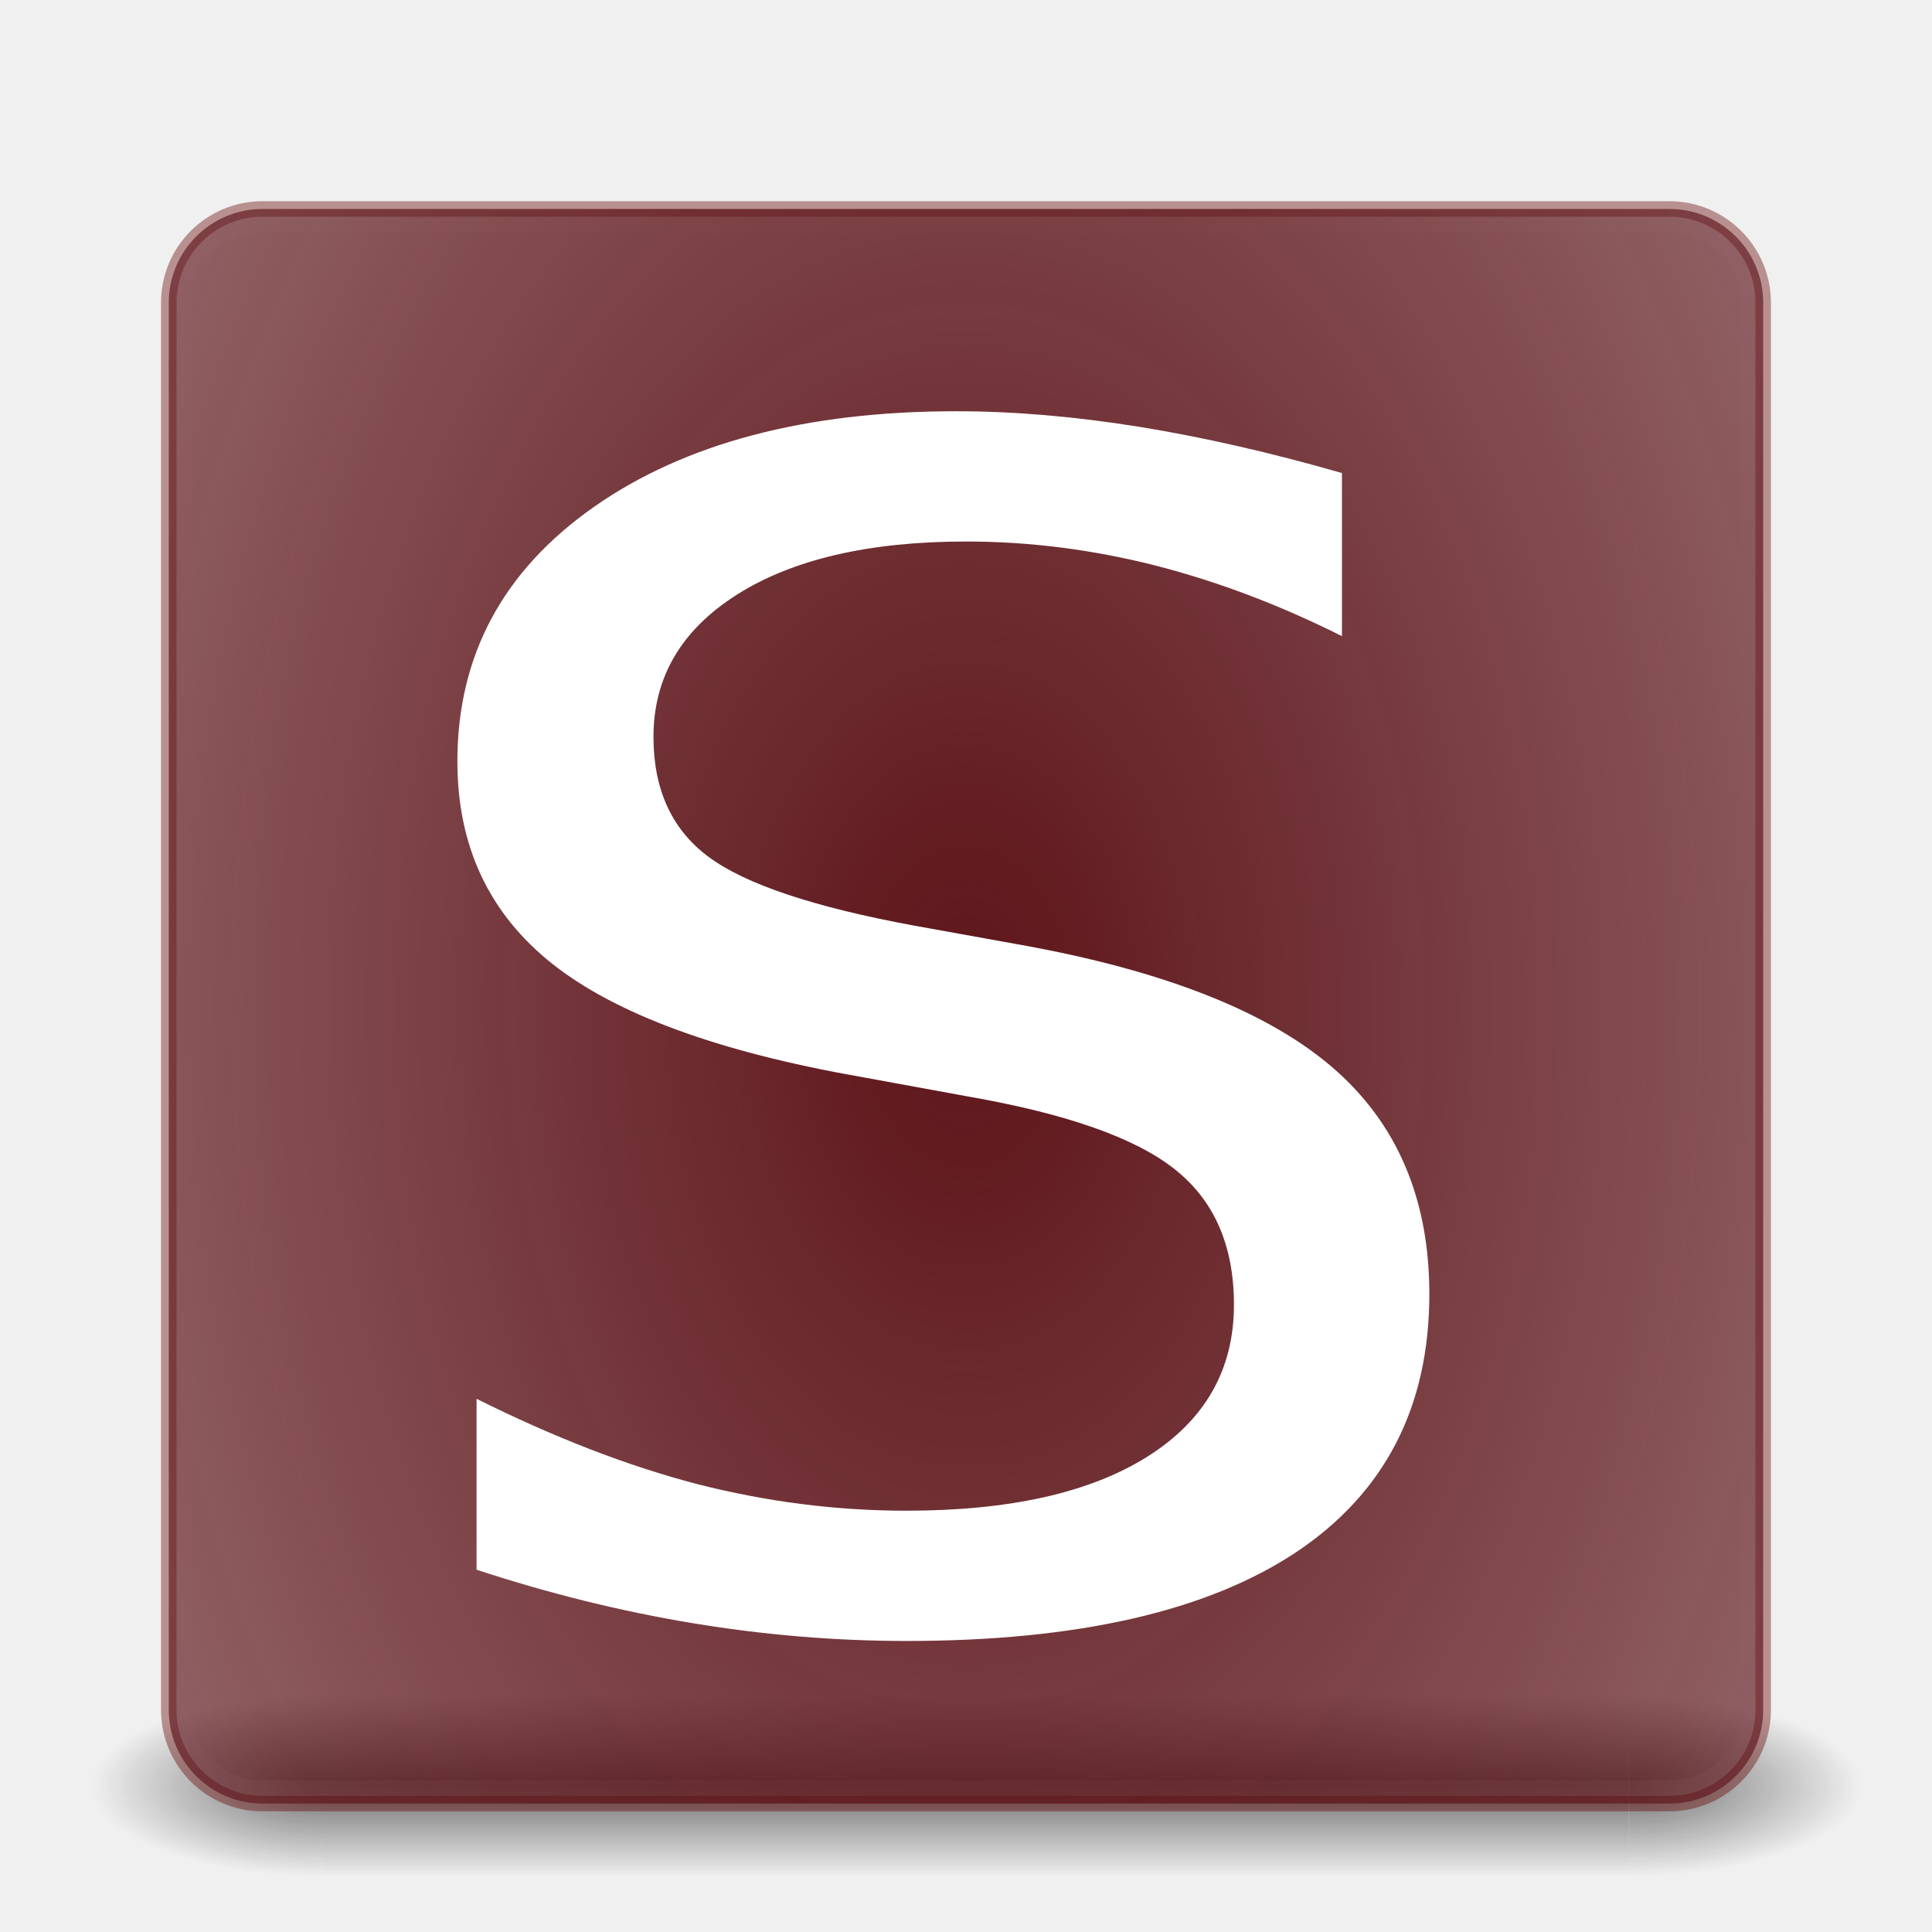
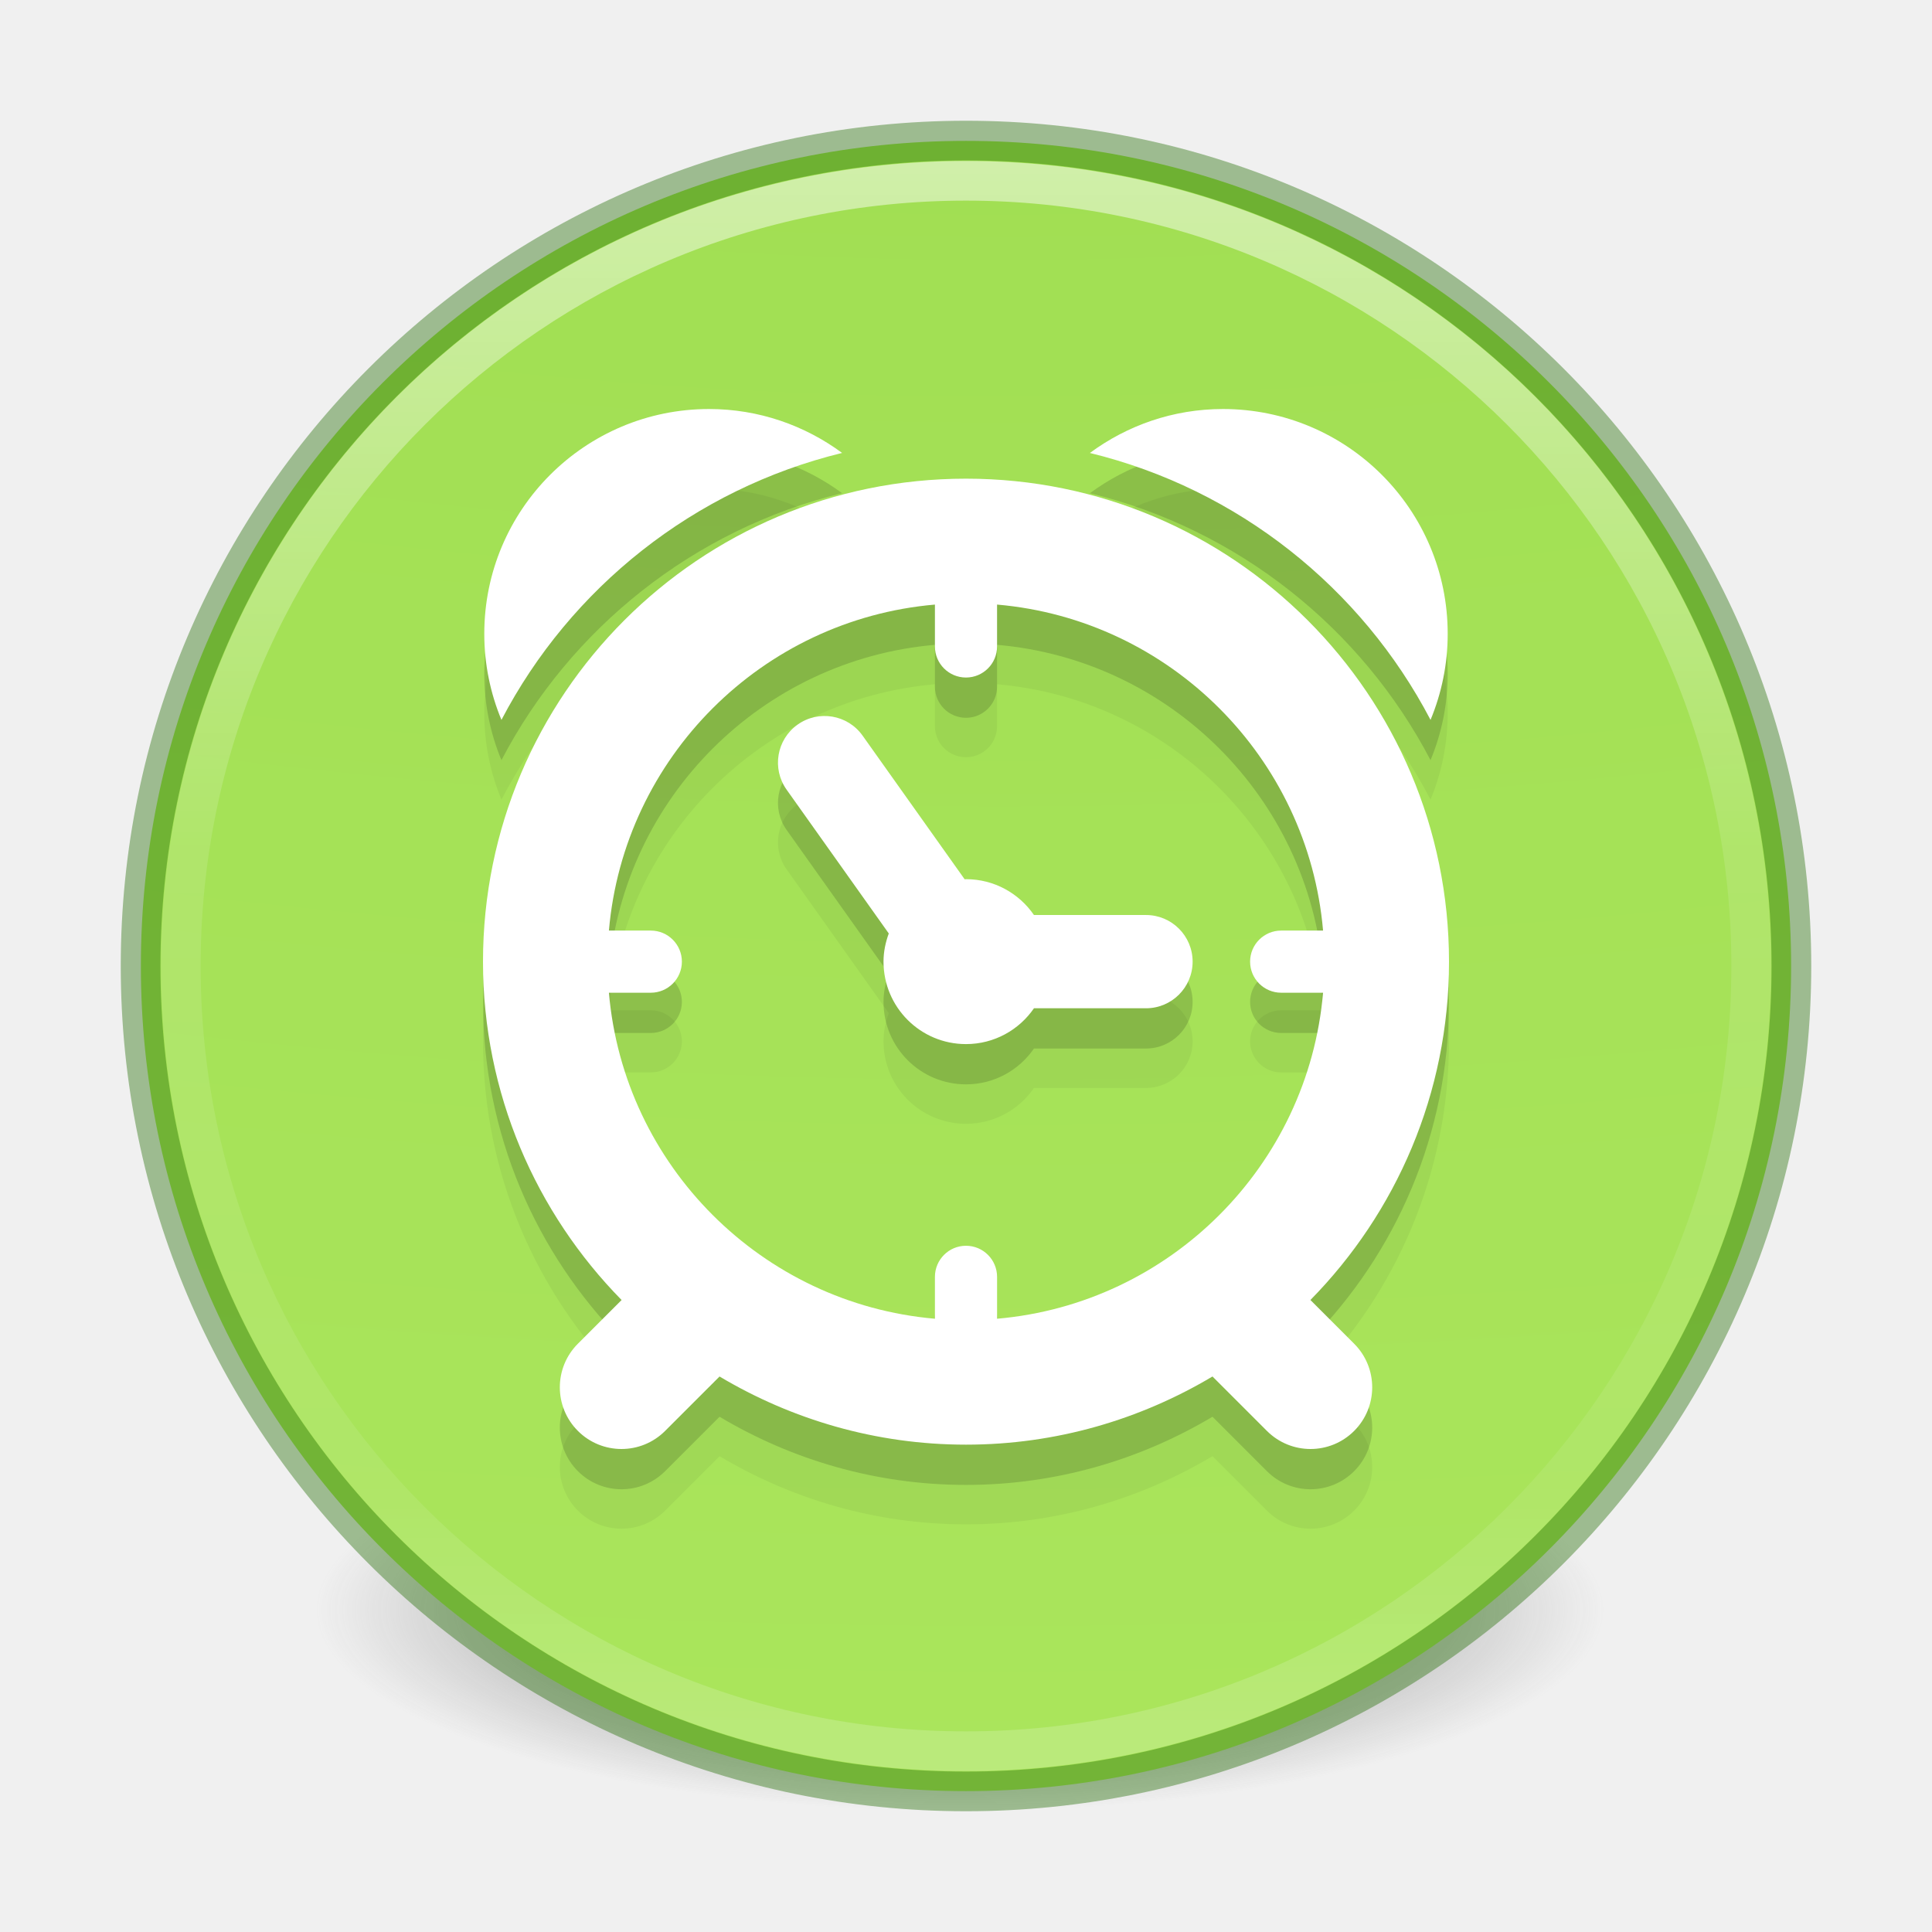
- <svg xmlns="http://www.w3.org/2000/svg" xmlns:xlink="http://www.w3.org/1999/xlink" version="1.1" width="48" height="48" id="svg3049">
-   <defs id="defs3051">
-     <linearGradient id="linearGradient4205">
-       <stop style="stop-color:#5d1419;stop-opacity:1;" offset="0" id="stop4207" />
-       <stop style="stop-color:#621b20;stop-opacity:0.211" offset="1" id="stop4209" />
+ <svg xmlns="http://www.w3.org/2000/svg" xmlns:xlink="http://www.w3.org/1999/xlink" version="1.1" width="48" height="48" id="svg5157">
+   <defs id="defs5159">
+     <linearGradient id="linearGradient3820-7-2-8-6">
+       <stop id="stop3822-2-6-5-0" style="stop-color:#3d3d3d;stop-opacity:1" offset="0" />
+       <stop id="stop3864-8-7-4-1" style="stop-color:#686868;stop-opacity:0.498" offset="0.5" />
+       <stop id="stop3824-1-2-6-7" style="stop-color:#686868;stop-opacity:0" offset="1" />
    </linearGradient>
-     <linearGradient x1="167.983" y1="8.508" x2="167.983" y2="54.78" id="linearGradient5228" xlink:href="#linearGradient5803" gradientUnits="userSpaceOnUse" gradientTransform="matrix(1.832495,0,0,1.843915,-232.1758,8.558597)" />
-     <linearGradient id="linearGradient5803">
-       <stop id="stop5805" style="stop-color:#fff5ef;stop-opacity:1" offset="0" />
-       <stop id="stop5807" style="stop-color:#fef8dd;stop-opacity:1" offset="1" />
+     <linearGradient id="linearGradient4806">
+       <stop offset="0" style="stop-color:#ffffff;stop-opacity:1" id="stop4808" />
+       <stop offset="0.424" style="stop-color:#ffffff;stop-opacity:0.235" id="stop4810" />
+       <stop offset="0.821" style="stop-color:#ffffff;stop-opacity:0.157" id="stop4812" />
+       <stop offset="1" style="stop-color:#ffffff;stop-opacity:0.392" id="stop4814" />
    </linearGradient>
-     <linearGradient x1="24" y1="5" x2="24" y2="43" id="linearGradient4136" xlink:href="#linearGradient3924" gradientUnits="userSpaceOnUse" gradientTransform="matrix(1.049836,0,0,1.049942,-1.196056,-0.198316)" />
-     <linearGradient id="linearGradient3924">
-       <stop id="stop3926" style="stop-color:#ffffff;stop-opacity:1" offset="0" />
-       <stop id="stop3928" style="stop-color:#ffffff;stop-opacity:0.235" offset="0.063" />
-       <stop id="stop3930" style="stop-color:#ffffff;stop-opacity:0.157" offset="0.951" />
-       <stop id="stop3932" style="stop-color:#ffffff;stop-opacity:0.392" offset="1" />
+     <linearGradient xlink:href="#linearGradient4806" id="linearGradient3118" gradientUnits="userSpaceOnUse" gradientTransform="matrix(1.592687,0,0,1.592687,-90.95391,-20.38325)" x1="71.204" y1="15.369" x2="71.204" y2="40.496" />
+     <radialGradient xlink:href="#linearGradient3820-7-2-8-6" id="radialGradient3163" gradientUnits="userSpaceOnUse" gradientTransform="matrix(0.2551493,0,0,0.07971535,-1.450931,25.15461)" cx="99.157" cy="186.171" fx="99.157" fy="186.171" r="62.769" />
+     <radialGradient cx="7.461" cy="9.957" r="12.672" fx="6.93" fy="9.957" id="radialGradient5521-1" xlink:href="#linearGradient2867-449-88-871-390-598-476-591-434-148-57-177-3-8-8-9" gradientUnits="userSpaceOnUse" gradientTransform="matrix(0,18.47439,-36.39542,0,387.2242,-152.0257)" />
+     <linearGradient id="linearGradient2867-449-88-871-390-598-476-591-434-148-57-177-3-8-8-9">
+       <stop offset="0" style="stop-color:#9bdb4d;stop-opacity:1" id="stop3750-8-9-0" />
+       <stop offset="1" style="stop-color:#d1ff82;stop-opacity:1" id="stop3756-9-3-05" />
    </linearGradient>
-     <radialGradient cx="6.73" cy="9.957" r="12.672" fx="6.2" fy="9.957" id="radialGradient5264-4" xlink:href="#linearGradient3811" gradientUnits="userSpaceOnUse" gradientTransform="matrix(0,25.08328,-30.79425,0,372.8166,-208.09)" />
-     <linearGradient id="linearGradient2867-449-88-871-390-598-476-591-434-148-57-177-8-3-3-6-4-8-8-8">
-       <stop id="stop3750-1-0-7-6-6-1-3-9" style="stop-color:#ffcd7d;stop-opacity:1" offset="0" />
-       <stop id="stop3752-3-7-4-0-32-8-923-0" style="stop-color:#fc8f36;stop-opacity:1" offset="0.262" />
-       <stop id="stop3754-1-8-5-2-7-6-7-1" style="stop-color:#e23a0e;stop-opacity:1" offset="0.705" />
-       <stop id="stop3756-1-6-2-6-6-1-96-6" style="stop-color:#ac441f;stop-opacity:1" offset="1" />
-     </linearGradient>
-     <radialGradient cx="4.993" cy="43.5" r="2.5" fx="4.993" fy="43.5" id="radialGradient4093" xlink:href="#linearGradient3688-166-749-5" gradientUnits="userSpaceOnUse" gradientTransform="matrix(2.003784,0,0,1.4,27.98813,-17.4)" />
-     <linearGradient id="linearGradient3688-166-749-5">
-       <stop id="stop2883-0" style="stop-color:#181818;stop-opacity:1" offset="0" />
-       <stop id="stop2885-5" style="stop-color:#181818;stop-opacity:0" offset="1" />
-     </linearGradient>
-     <radialGradient cx="4.993" cy="43.5" r="2.5" fx="4.993" fy="43.5" id="radialGradient4095" xlink:href="#linearGradient3688-464-309-8" gradientUnits="userSpaceOnUse" gradientTransform="matrix(2.003784,0,0,1.4,-20.01187,-104.4)" />
-     <linearGradient id="linearGradient3688-464-309-8">
-       <stop id="stop2889-9" style="stop-color:#181818;stop-opacity:1" offset="0" />
-       <stop id="stop2891-4" style="stop-color:#181818;stop-opacity:0" offset="1" />
-     </linearGradient>
-     <linearGradient x1="25.058" y1="47.028" x2="25.058" y2="39.999" id="linearGradient4097" xlink:href="#linearGradient3702-501-757-0" gradientUnits="userSpaceOnUse" />
-     <linearGradient id="linearGradient3702-501-757-0">
-       <stop id="stop2895-0" style="stop-color:#181818;stop-opacity:0" offset="0" />
-       <stop id="stop2897-2" style="stop-color:#181818;stop-opacity:1" offset="0.5" />
-       <stop id="stop2899-6" style="stop-color:#181818;stop-opacity:0" offset="1" />
-     </linearGradient>
-     <linearGradient id="linearGradient3811">
-       <stop id="stop3813" style="stop-color:#000000;stop-opacity:1" offset="0" />
-       <stop id="stop3815" style="stop-color:#000000;stop-opacity:0" offset="1" />
-     </linearGradient>
-     <radialGradient cx="-4.029" cy="93.468" r="35.338" fx="-4.029" fy="93.468" id="radialGradient6276" xlink:href="#linearGradient3811" gradientUnits="userSpaceOnUse" gradientTransform="matrix(0.7781962,0,0,0.08551314,35.53261,32.98659)" />
-     <radialGradient xlink:href="#linearGradient4205" id="radialGradient4215" cx="64" cy="67.002" fx="64" fy="67.002" r="51.5" gradientUnits="userSpaceOnUse" gradientTransform="matrix(1.052842,-0.0033792,0.00518663,1.616303,-43.72937,-83.07867)" />
-     <radialGradient cx="4.993" cy="43.5" r="2.5" fx="4.993" fy="43.5" id="radialGradient3337-2-2" xlink:href="#linearGradient3688-166-749-5" gradientUnits="userSpaceOnUse" gradientTransform="matrix(2.003784,0,0,1.4,27.98813,-17.4)" />
-     <radialGradient cx="4.993" cy="43.5" r="2.5" fx="4.993" fy="43.5" id="radialGradient3339-1-4" xlink:href="#linearGradient3688-166-749-5" gradientUnits="userSpaceOnUse" gradientTransform="matrix(2.003784,0,0,1.4,-20.01187,-104.4)" />
-     <linearGradient x1="25.058" y1="47.028" x2="25.058" y2="39.999" id="linearGradient6394" xlink:href="#linearGradient3702-501-757-0" gradientUnits="userSpaceOnUse" />
-     <radialGradient cx="4.993" cy="43.5" r="2.5" fx="4.993" fy="43.5" id="radialGradient3013" xlink:href="#linearGradient3688-166-749-5" gradientUnits="userSpaceOnUse" gradientTransform="matrix(2.003784,0,0,1.4,27.98813,-17.4)" />
-     <radialGradient cx="4.993" cy="43.5" r="2.5" fx="4.993" fy="43.5" id="radialGradient3015" xlink:href="#linearGradient3688-166-749-5" gradientUnits="userSpaceOnUse" gradientTransform="matrix(2.003784,0,0,1.4,-20.01187,-104.4)" />
-     <linearGradient x1="25.058" y1="47.028" x2="25.058" y2="39.999" id="linearGradient6647" xlink:href="#linearGradient3702-501-757-0" gradientUnits="userSpaceOnUse" />
+     <linearGradient xlink:href="#linearGradient4806" id="linearGradient3118-3" gradientUnits="userSpaceOnUse" gradientTransform="matrix(4.16388,0,0,4.16388,-43.4479,-61.10882)" x1="71.204" y1="15.369" x2="71.204" y2="40.496" />
+     <radialGradient cx="7.461" cy="9.957" r="12.672" fx="6.93" fy="9.957" id="radialGradient5521-1-5" xlink:href="#linearGradient2867-449-88-871-390-598-476-591-434-148-57-177-3-8-8-9" gradientUnits="userSpaceOnUse" gradientTransform="matrix(0,46.86186,-92.32008,0,1178.434,-391.5786)" />
+     <radialGradient xlink:href="#linearGradient3820-7-2-8-6" id="radialGradient3163-2" gradientUnits="userSpaceOnUse" gradientTransform="matrix(0.6869404,0,0,0.2146169,188.563,57.50076)" cx="99.157" cy="186.171" fx="99.157" fy="186.171" r="62.769" />
  </defs>
-   <g style="opacity:0.6" id="g3712-5" transform="matrix(1.157895,0,0,0.6428571,-3.53411,16.40729)">
-     <rect style="fill:url(#radialGradient3013);fill-opacity:1;stroke:none" id="rect2801-3" y="40" x="38" height="7" width="5" />
-     <rect style="fill:url(#radialGradient3015);fill-opacity:1;stroke:none" id="rect3696-6" transform="scale(-1,-1)" y="-47" x="-10" height="7" width="5" />
-     <rect style="fill:url(#linearGradient6647);fill-opacity:1;stroke:none" id="rect3700-4" y="40" x="10" height="7" width="28" />
+   <path style="fill:url(#radialGradient3163);fill-opacity:1;stroke:none" id="path3818-0-5-0" d="m 39.864,39.995 a 16.015,5.004 0 1 1 -32.031,0 16.015,5.004 0 1 1 32.031,0 z" />
+   <path d="M 24,3.5 C 12.689,3.5 3.5,12.689 3.5,24 3.5,35.311 12.689,44.5 24,44.5 35.311,44.5 44.5,35.311 44.5,24 44.5,12.689 35.311,3.5 24,3.5 Z" id="path2555" style="color:#000000;clip-rule:nonzero;display:inline;overflow:visible;visibility:visible;opacity:1;isolation:auto;mix-blend-mode:normal;color-interpolation:sRGB;color-interpolation-filters:linearRGB;solid-color:#000000;solid-opacity:1;fill:url(#radialGradient5521-1);fill-opacity:1;fill-rule:nonzero;stroke:none;stroke-width:1;stroke-linecap:butt;stroke-linejoin:miter;stroke-miterlimit:4;stroke-dasharray:none;stroke-dashoffset:0;stroke-opacity:1;marker:none;color-rendering:auto;image-rendering:auto;shape-rendering:auto;text-rendering:auto;enable-background:accumulate" />
+   <path style="color:#000000;clip-rule:nonzero;display:inline;overflow:visible;visibility:visible;opacity:0.4;isolation:auto;mix-blend-mode:normal;color-interpolation:sRGB;color-interpolation-filters:linearRGB;solid-color:#000000;solid-opacity:1;fill:#000000;fill-opacity:0;fill-rule:nonzero;stroke:#206b00;stroke-width:0.986;stroke-linecap:round;stroke-linejoin:round;stroke-miterlimit:4;stroke-dasharray:none;stroke-dashoffset:0;stroke-opacity:1;marker:none;color-rendering:auto;image-rendering:auto;shape-rendering:auto;text-rendering:auto;enable-background:accumulate" id="path2555-7-1" d="m 24,3.493 c -11.315,0 -20.507,9.192 -20.507,20.507 0,11.315 9.192,20.507 20.507,20.507 11.315,0 20.507,-9.192 20.507,-20.507 C 44.507,12.685 35.315,3.493 24,3.493 Z" />
+   <path style="color:#000000;display:inline;overflow:visible;visibility:visible;opacity:0.5;fill:none;stroke:url(#linearGradient3118);stroke-width:0.985;stroke-linecap:round;stroke-linejoin:round;stroke-miterlimit:4;stroke-dasharray:none;stroke-dashoffset:0;stroke-opacity:1;marker:none;enable-background:accumulate" id="path3019" d="m 43.508,24 c 0,10.774 -8.734,19.508 -19.508,19.508 C 13.226,43.508 4.492,34.774 4.492,24 4.492,13.226 13.226,4.492 24,4.492 34.774,4.492 43.508,13.226 43.508,24 Z" />
+   <g transform="matrix(0.03921569,0,0,0.03921592,11.0811,12.142)" id="g3-2" style="opacity:0.05;fill:#000000;fill-opacity:1">
+     <g id="g5-9" style="fill:#000000;fill-opacity:1">
+       <path d="m 372.494,379.645 70.977,0 c 16.312,0 29.534,-13.222 29.534,-29.534 0,-16.312 -13.222,-29.544 -29.534,-29.544 l -70.987,0 c -9.41,-13.687 -25.162,-22.706 -43.062,-22.706 -0.296,0 -0.54,0.074 -0.826,0.095 l -64.678,-91.037 c -9.453,-13.306 -27.894,-16.429 -41.189,-6.976 -13.295,9.463 -16.408,27.893 -6.965,41.189 l 64.742,91.122 c -2.043,5.589 -3.334,11.549 -3.334,17.848 0,28.866 23.383,52.24 52.24,52.24 17.909,0.009 33.661,-9.01 43.082,-22.697 z" id="path7-1" style="fill:#000000;fill-opacity:1" />
+       <path d="m 547.634,564.471 c 54.252,-55.204 87.798,-130.839 87.798,-214.36 0,-169 -137,-305.989 -306,-305.989 -169,0 -306,136.979 -306,305.989 0,83.532 33.557,159.156 87.808,214.371 l -27.682,27.671 c -15.264,15.265 -15.264,39.992 -0.01,55.257 7.622,7.633 17.636,11.454 27.628,11.454 9.992,0 19.997,-3.821 27.618,-11.443 l 34.499,-34.488 c 45.741,27.248 99.019,43.179 156.139,43.179 57.12,0 110.398,-15.931 156.16,-43.189 l 34.498,34.499 c 7.633,7.622 17.625,11.443 27.618,11.443 9.993,0 20.007,-3.821 27.629,-11.454 15.254,-15.265 15.254,-39.992 -0.011,-55.257 L 547.634,564.471 Z M 329.421,530.109 c -10.871,0 -19.679,8.828 -19.679,19.7 l 0,26.527 C 200.149,566.862 112.669,479.382 103.205,369.799 l 26.528,0 c 10.872,0 19.7,-8.828 19.7,-19.689 0,-10.871 -8.829,-19.688 -19.7,-19.688 l -26.528,0 c 9.464,-109.583 96.944,-197.074 206.537,-206.527 l 0,26.538 c 0,10.872 8.808,19.679 19.679,19.679 10.872,0 19.689,-8.807 19.689,-19.679 l 0,-26.538 c 109.594,9.453 197.062,96.943 206.537,206.527 l -26.538,0 c -10.872,0 -19.689,8.817 -19.689,19.688 0,10.861 8.817,19.689 19.689,19.689 l 26.538,0 c -9.464,109.583 -96.933,197.063 -206.526,206.537 l 0,-26.516 c 0,-10.882 -8.818,-19.711 -19.7,-19.711 z" id="path9-2" style="fill:#000000;fill-opacity:1" />
+       <path d="M 250.939,27.819 C 227.333,10.417 198.222,0 166.645,0 88.004,0 24.247,63.758 24.247,142.398 c 0,19.33 3.885,37.749 10.872,54.548 C 78.837,113.277 157.118,50.685 250.939,27.819 Z" id="path11-7" style="fill:#000000;fill-opacity:1" />
+       <path d="m 623.734,196.947 c 6.986,-16.81 10.871,-35.229 10.871,-54.548 C 634.616,63.758 570.859,0 492.218,0 460.62,0 431.53,10.417 407.925,27.841 c 93.809,22.854 172.091,85.458 215.809,169.106 z" id="path13-0" style="fill:#000000;fill-opacity:1" />
+     </g>
  </g>
-   <rect style="opacity:0.5;fill:none;stroke:url(#linearGradient4136);stroke-width:0.385;stroke-linecap:round;stroke-linejoin:round;stroke-miterlimit:4;stroke-dasharray:none;stroke-dashoffset:0;stroke-opacity:1" id="rect6741-7" y="5.576" x="4.578" ry="1.923" rx="1.923" height="38.848" width="38.844" />
-   <rect style="color:#000000;display:inline;overflow:visible;visibility:visible;opacity:0.4;fill:none;stroke:#640000;stroke-width:0.385;stroke-linecap:round;stroke-linejoin:round;stroke-miterlimit:4;stroke-dasharray:none;stroke-dashoffset:0;stroke-opacity:1;marker:none;enable-background:accumulate" id="rect5505-21-3-1" y="5.192" x="4.193" ry="2.329" rx="2.329" height="39.617" width="39.613" />
-   <rect style="color:#000000;display:inline;overflow:visible;visibility:visible;fill:url(#radialGradient4215);fill-opacity:1;fill-rule:nonzero;stroke:none;stroke-width:1;marker:none;enable-background:accumulate" id="rect5505-21-3" y="5.192" x="4.193" ry="2.329" rx="2.329" height="39.617" width="39.613" />
-   <text xml:space="preserve" style="font-style:normal;font-variant:normal;font-weight:normal;font-stretch:normal;font-size:45.645px;line-height:125%;font-family:'DejaVu Sans Mono';-inkscape-font-specification:'DejaVu Sans Mono';letter-spacing:0px;word-spacing:0px;fill:#ffffff;fill-opacity:1;stroke:none;stroke-width:1;stroke-linecap:butt;stroke-linejoin:miter;stroke-miterlimit:4;stroke-dasharray:none;stroke-opacity:1" x="6.963" y="45.418" id="text4193" transform="scale(1.129735,0.885163)">
-     <tspan id="tspan4195" x="6.963" y="45.418">S</tspan>
-   </text>
+   <g transform="matrix(0.03921569,0,0,0.03921592,11.0811,11.162)" id="g3-3" style="opacity:0.15;fill:#000000;fill-opacity:1">
+     <g id="g5-6" style="fill:#000000;fill-opacity:1">
+       <path d="m 372.494,379.645 70.977,0 c 16.312,0 29.534,-13.222 29.534,-29.534 0,-16.312 -13.222,-29.544 -29.534,-29.544 l -70.987,0 c -9.41,-13.687 -25.162,-22.706 -43.062,-22.706 -0.296,0 -0.54,0.074 -0.826,0.095 l -64.678,-91.037 c -9.453,-13.306 -27.894,-16.429 -41.189,-6.976 -13.295,9.463 -16.408,27.893 -6.965,41.189 l 64.742,91.122 c -2.043,5.589 -3.334,11.549 -3.334,17.848 0,28.866 23.383,52.24 52.24,52.24 17.909,0.009 33.661,-9.01 43.082,-22.697 z" id="path7-7" style="fill:#000000;fill-opacity:1" />
+       <path d="m 547.634,564.471 c 54.252,-55.204 87.798,-130.839 87.798,-214.36 0,-169 -137,-305.989 -306,-305.989 -169,0 -306,136.979 -306,305.989 0,83.532 33.557,159.156 87.808,214.371 l -27.682,27.671 c -15.264,15.265 -15.264,39.992 -0.01,55.257 7.622,7.633 17.636,11.454 27.628,11.454 9.992,0 19.997,-3.821 27.618,-11.443 l 34.499,-34.488 c 45.741,27.248 99.019,43.179 156.139,43.179 57.12,0 110.398,-15.931 156.16,-43.189 l 34.498,34.499 c 7.633,7.622 17.625,11.443 27.618,11.443 9.993,0 20.007,-3.821 27.629,-11.454 15.254,-15.265 15.254,-39.992 -0.011,-55.257 L 547.634,564.471 Z M 329.421,530.109 c -10.871,0 -19.679,8.828 -19.679,19.7 l 0,26.527 C 200.149,566.862 112.669,479.382 103.205,369.799 l 26.528,0 c 10.872,0 19.7,-8.828 19.7,-19.689 0,-10.871 -8.829,-19.688 -19.7,-19.688 l -26.528,0 c 9.464,-109.583 96.944,-197.074 206.537,-206.527 l 0,26.538 c 0,10.872 8.808,19.679 19.679,19.679 10.872,0 19.689,-8.807 19.689,-19.679 l 0,-26.538 c 109.594,9.453 197.062,96.943 206.537,206.527 l -26.538,0 c -10.872,0 -19.689,8.817 -19.689,19.688 0,10.861 8.817,19.689 19.689,19.689 l 26.538,0 c -9.464,109.583 -96.933,197.063 -206.526,206.537 l 0,-26.516 c 0,-10.882 -8.818,-19.711 -19.7,-19.711 z" id="path9-5" style="fill:#000000;fill-opacity:1" />
+       <path d="M 250.939,27.819 C 227.333,10.417 198.222,0 166.645,0 88.004,0 24.247,63.758 24.247,142.398 c 0,19.33 3.885,37.749 10.872,54.548 C 78.837,113.277 157.118,50.685 250.939,27.819 Z" id="path11-3" style="fill:#000000;fill-opacity:1" />
+       <path d="m 623.734,196.947 c 6.986,-16.81 10.871,-35.229 10.871,-54.548 C 634.616,63.758 570.859,0 492.218,0 460.62,0 431.53,10.417 407.925,27.841 c 93.809,22.854 172.091,85.458 215.809,169.106 z" id="path13-5" style="fill:#000000;fill-opacity:1" />
+     </g>
+   </g>
+   <g transform="matrix(0.03921569,0,0,0.03921592,11.0811,10.162)" id="g3" style="fill:#ffffff">
+     <g id="g5" style="fill:#ffffff">
+       <path d="m 372.494,379.645 70.977,0 c 16.312,0 29.534,-13.222 29.534,-29.534 0,-16.312 -13.222,-29.544 -29.534,-29.544 l -70.987,0 c -9.41,-13.687 -25.162,-22.706 -43.062,-22.706 -0.296,0 -0.54,0.074 -0.826,0.095 l -64.678,-91.037 c -9.453,-13.306 -27.894,-16.429 -41.189,-6.976 -13.295,9.463 -16.408,27.893 -6.965,41.189 l 64.742,91.122 c -2.043,5.589 -3.334,11.549 -3.334,17.848 0,28.866 23.383,52.24 52.24,52.24 17.909,0.009 33.661,-9.01 43.082,-22.697 z" id="path7" style="fill:#ffffff" />
+       <path d="m 547.634,564.471 c 54.252,-55.204 87.798,-130.839 87.798,-214.36 0,-169 -137,-305.989 -306,-305.989 -169,0 -306,136.979 -306,305.989 0,83.532 33.557,159.156 87.808,214.371 l -27.682,27.671 c -15.264,15.265 -15.264,39.992 -0.01,55.257 7.622,7.633 17.636,11.454 27.628,11.454 9.992,0 19.997,-3.821 27.618,-11.443 l 34.499,-34.488 c 45.741,27.248 99.019,43.179 156.139,43.179 57.12,0 110.398,-15.931 156.16,-43.189 l 34.498,34.499 c 7.633,7.622 17.625,11.443 27.618,11.443 9.993,0 20.007,-3.821 27.629,-11.454 15.254,-15.265 15.254,-39.992 -0.011,-55.257 L 547.634,564.471 Z M 329.421,530.109 c -10.871,0 -19.679,8.828 -19.679,19.7 l 0,26.527 C 200.149,566.862 112.669,479.382 103.205,369.799 l 26.528,0 c 10.872,0 19.7,-8.828 19.7,-19.689 0,-10.871 -8.829,-19.688 -19.7,-19.688 l -26.528,0 c 9.464,-109.583 96.944,-197.074 206.537,-206.527 l 0,26.538 c 0,10.872 8.808,19.679 19.679,19.679 10.872,0 19.689,-8.807 19.689,-19.679 l 0,-26.538 c 109.594,9.453 197.062,96.943 206.537,206.527 l -26.538,0 c -10.872,0 -19.689,8.817 -19.689,19.688 0,10.861 8.817,19.689 19.689,19.689 l 26.538,0 c -9.464,109.583 -96.933,197.063 -206.526,206.537 l 0,-26.516 c 0,-10.882 -8.818,-19.711 -19.7,-19.711 z" id="path9" style="fill:#ffffff" />
+       <path d="M 250.939,27.819 C 227.333,10.417 198.222,0 166.645,0 88.004,0 24.247,63.758 24.247,142.398 c 0,19.33 3.885,37.749 10.872,54.548 C 78.837,113.277 157.118,50.685 250.939,27.819 Z" id="path11" style="fill:#ffffff" />
+       <path d="m 623.734,196.947 c 6.986,-16.81 10.871,-35.229 10.871,-54.548 C 634.616,63.758 570.859,0 492.218,0 460.62,0 431.53,10.417 407.925,27.841 c 93.809,22.854 172.091,85.458 215.809,169.106 z" id="path13" style="fill:#ffffff" />
+     </g>
+   </g>
</svg>
